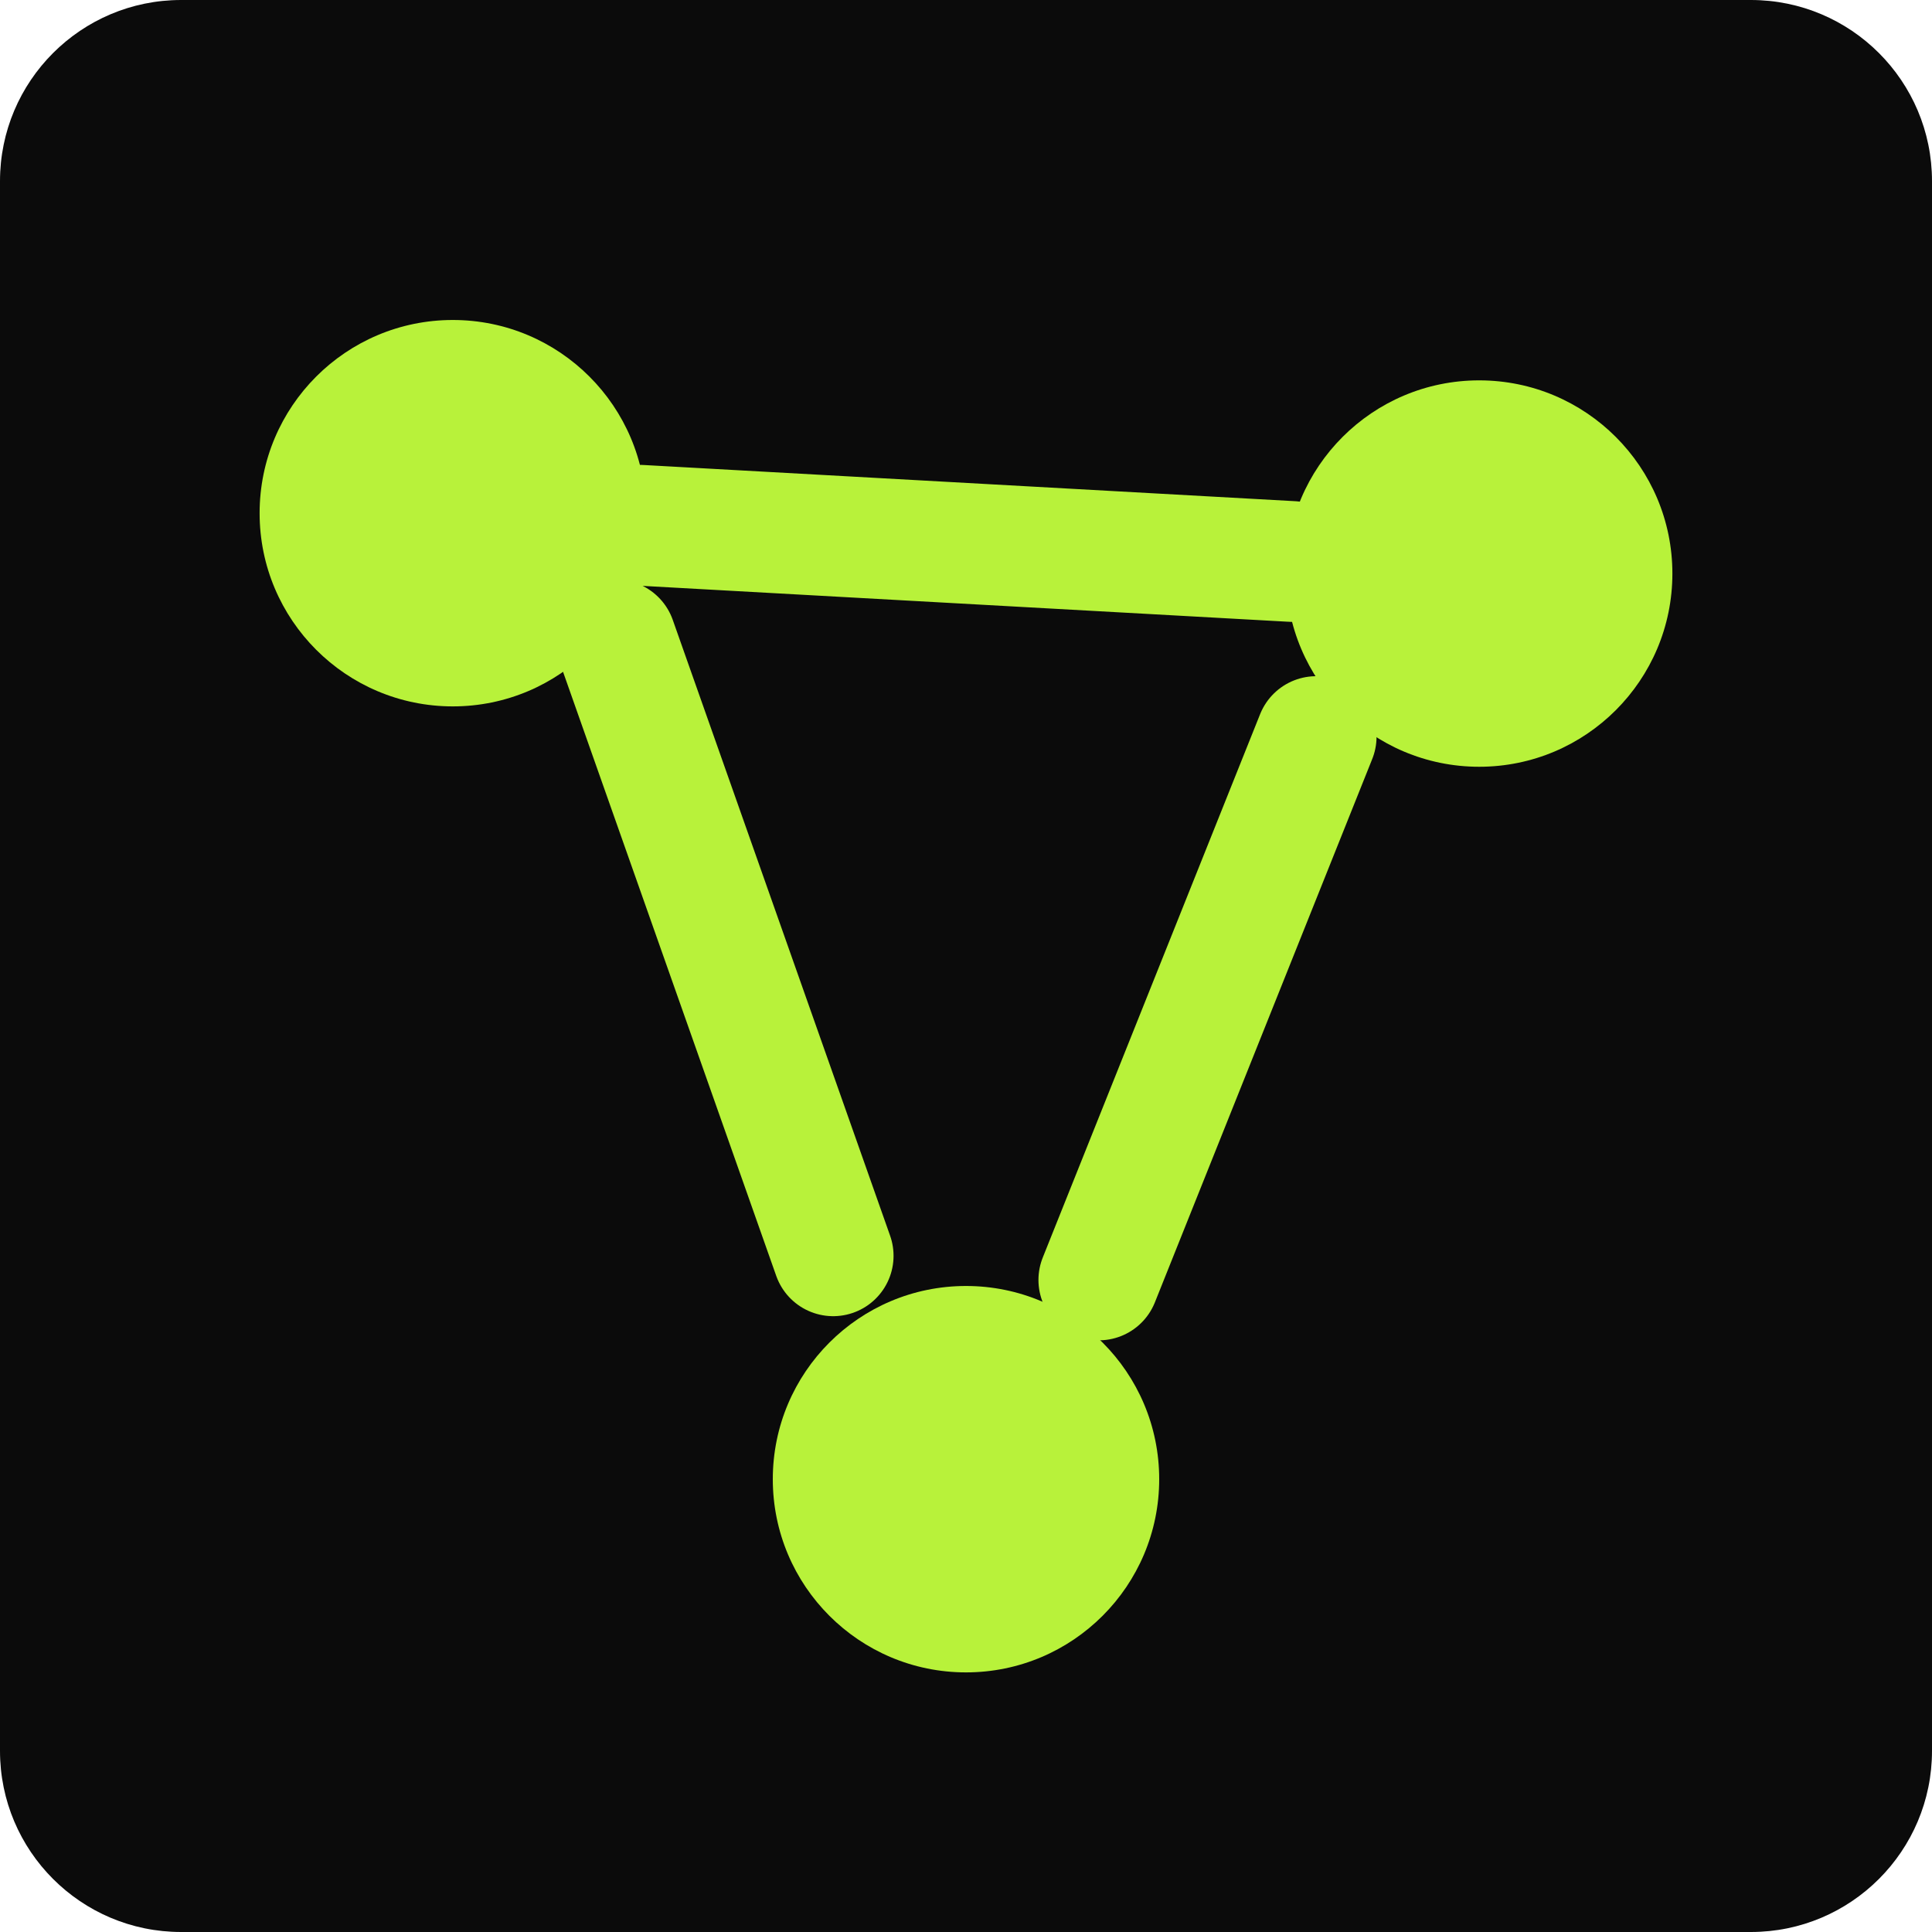
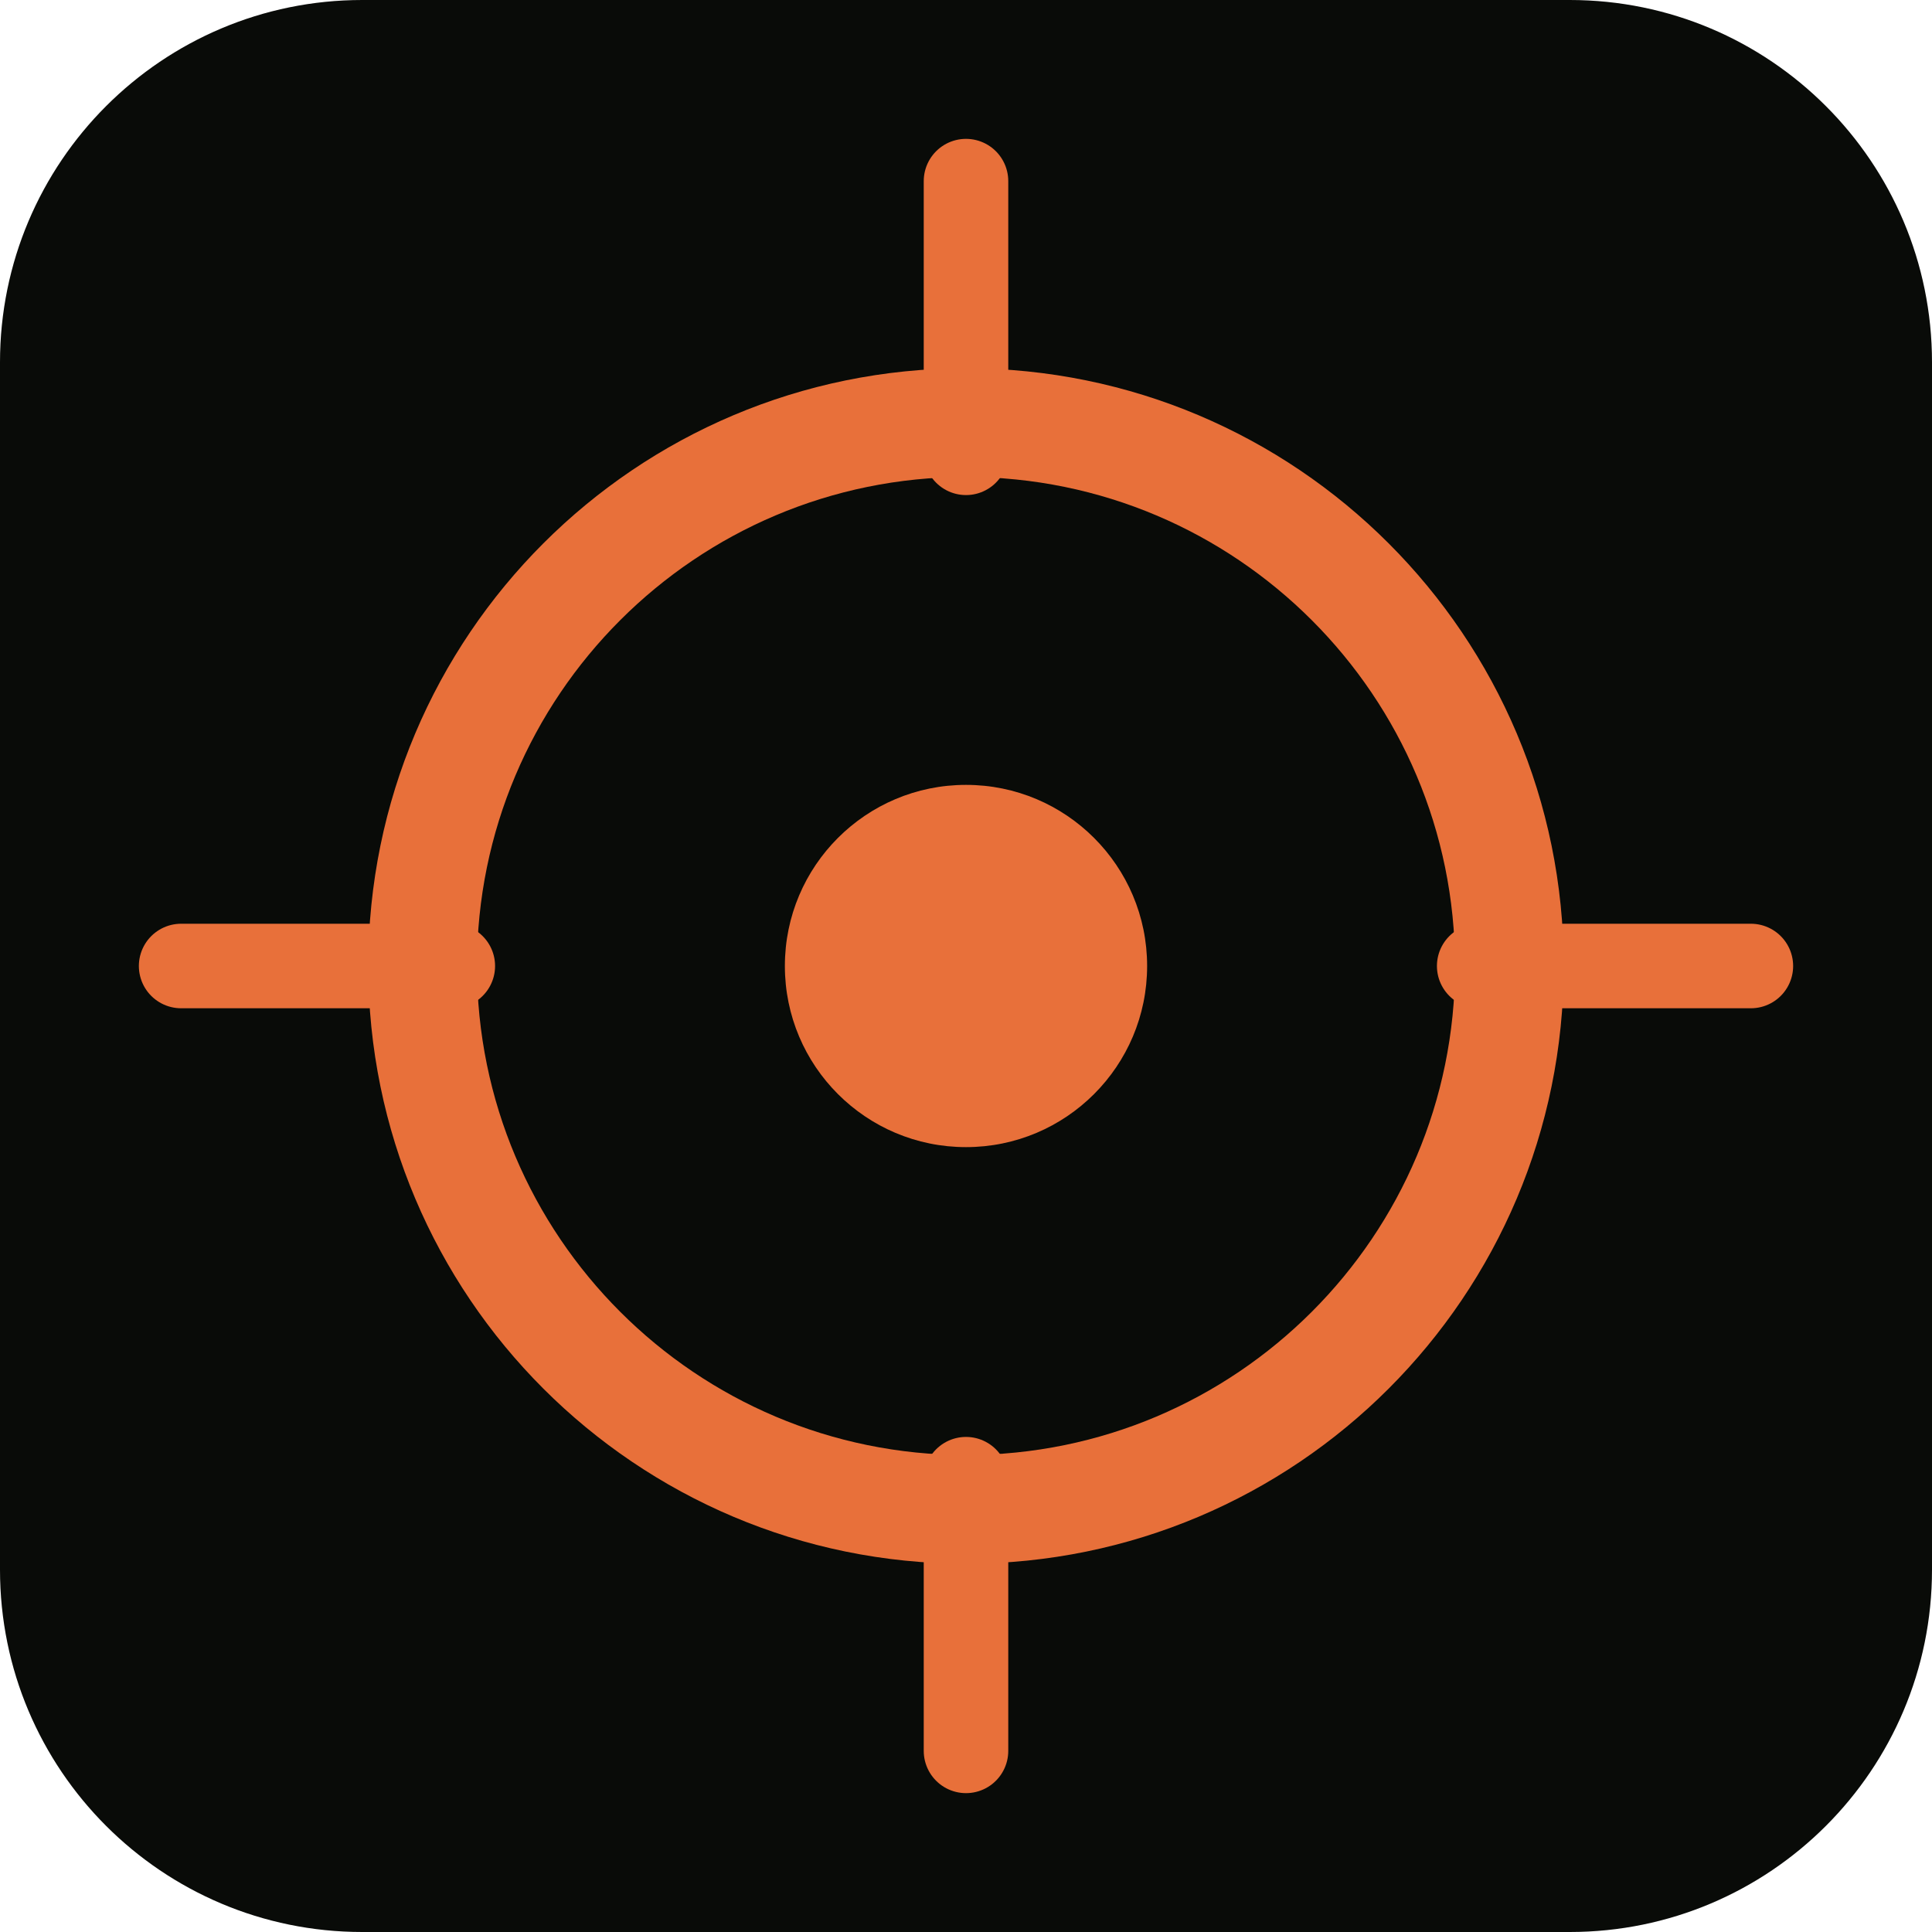
<svg xmlns="http://www.w3.org/2000/svg" viewBox="0 0 32 32">
-   <rect width="32" height="32" rx="3" fill="#0b0b0b" />
-   <circle cx="7.5" cy="8.5" r="3.2" fill="#b8f23a" />
-   <circle cx="24.5" cy="9.5" r="3.2" fill="#b8f23a" />
-   <circle cx="16" cy="24.5" r="3.2" fill="#b8f23a" />
-   <path d="M10.2 10.6 13.8 20.8M21.8 12.2 18.2 21.2M10.6 8.7 21.4 9.3" fill="none" stroke="#b8f23a" stroke-width="2" stroke-linecap="round" />
+   <rect width="32" height="32" rx="6" fill="#090b08" />
+   <circle cx="16" cy="16" r="9" fill="none" stroke="#e8703a" stroke-width="1.8" />
+   <circle cx="16" cy="16" r="3" fill="#e8703a" />
+   <path d="M16 3v4.5M16 24.5V29M3 16h4.5M24.5 16H29" stroke="#e8703a" stroke-width="1.4" stroke-linecap="round" />
</svg>
